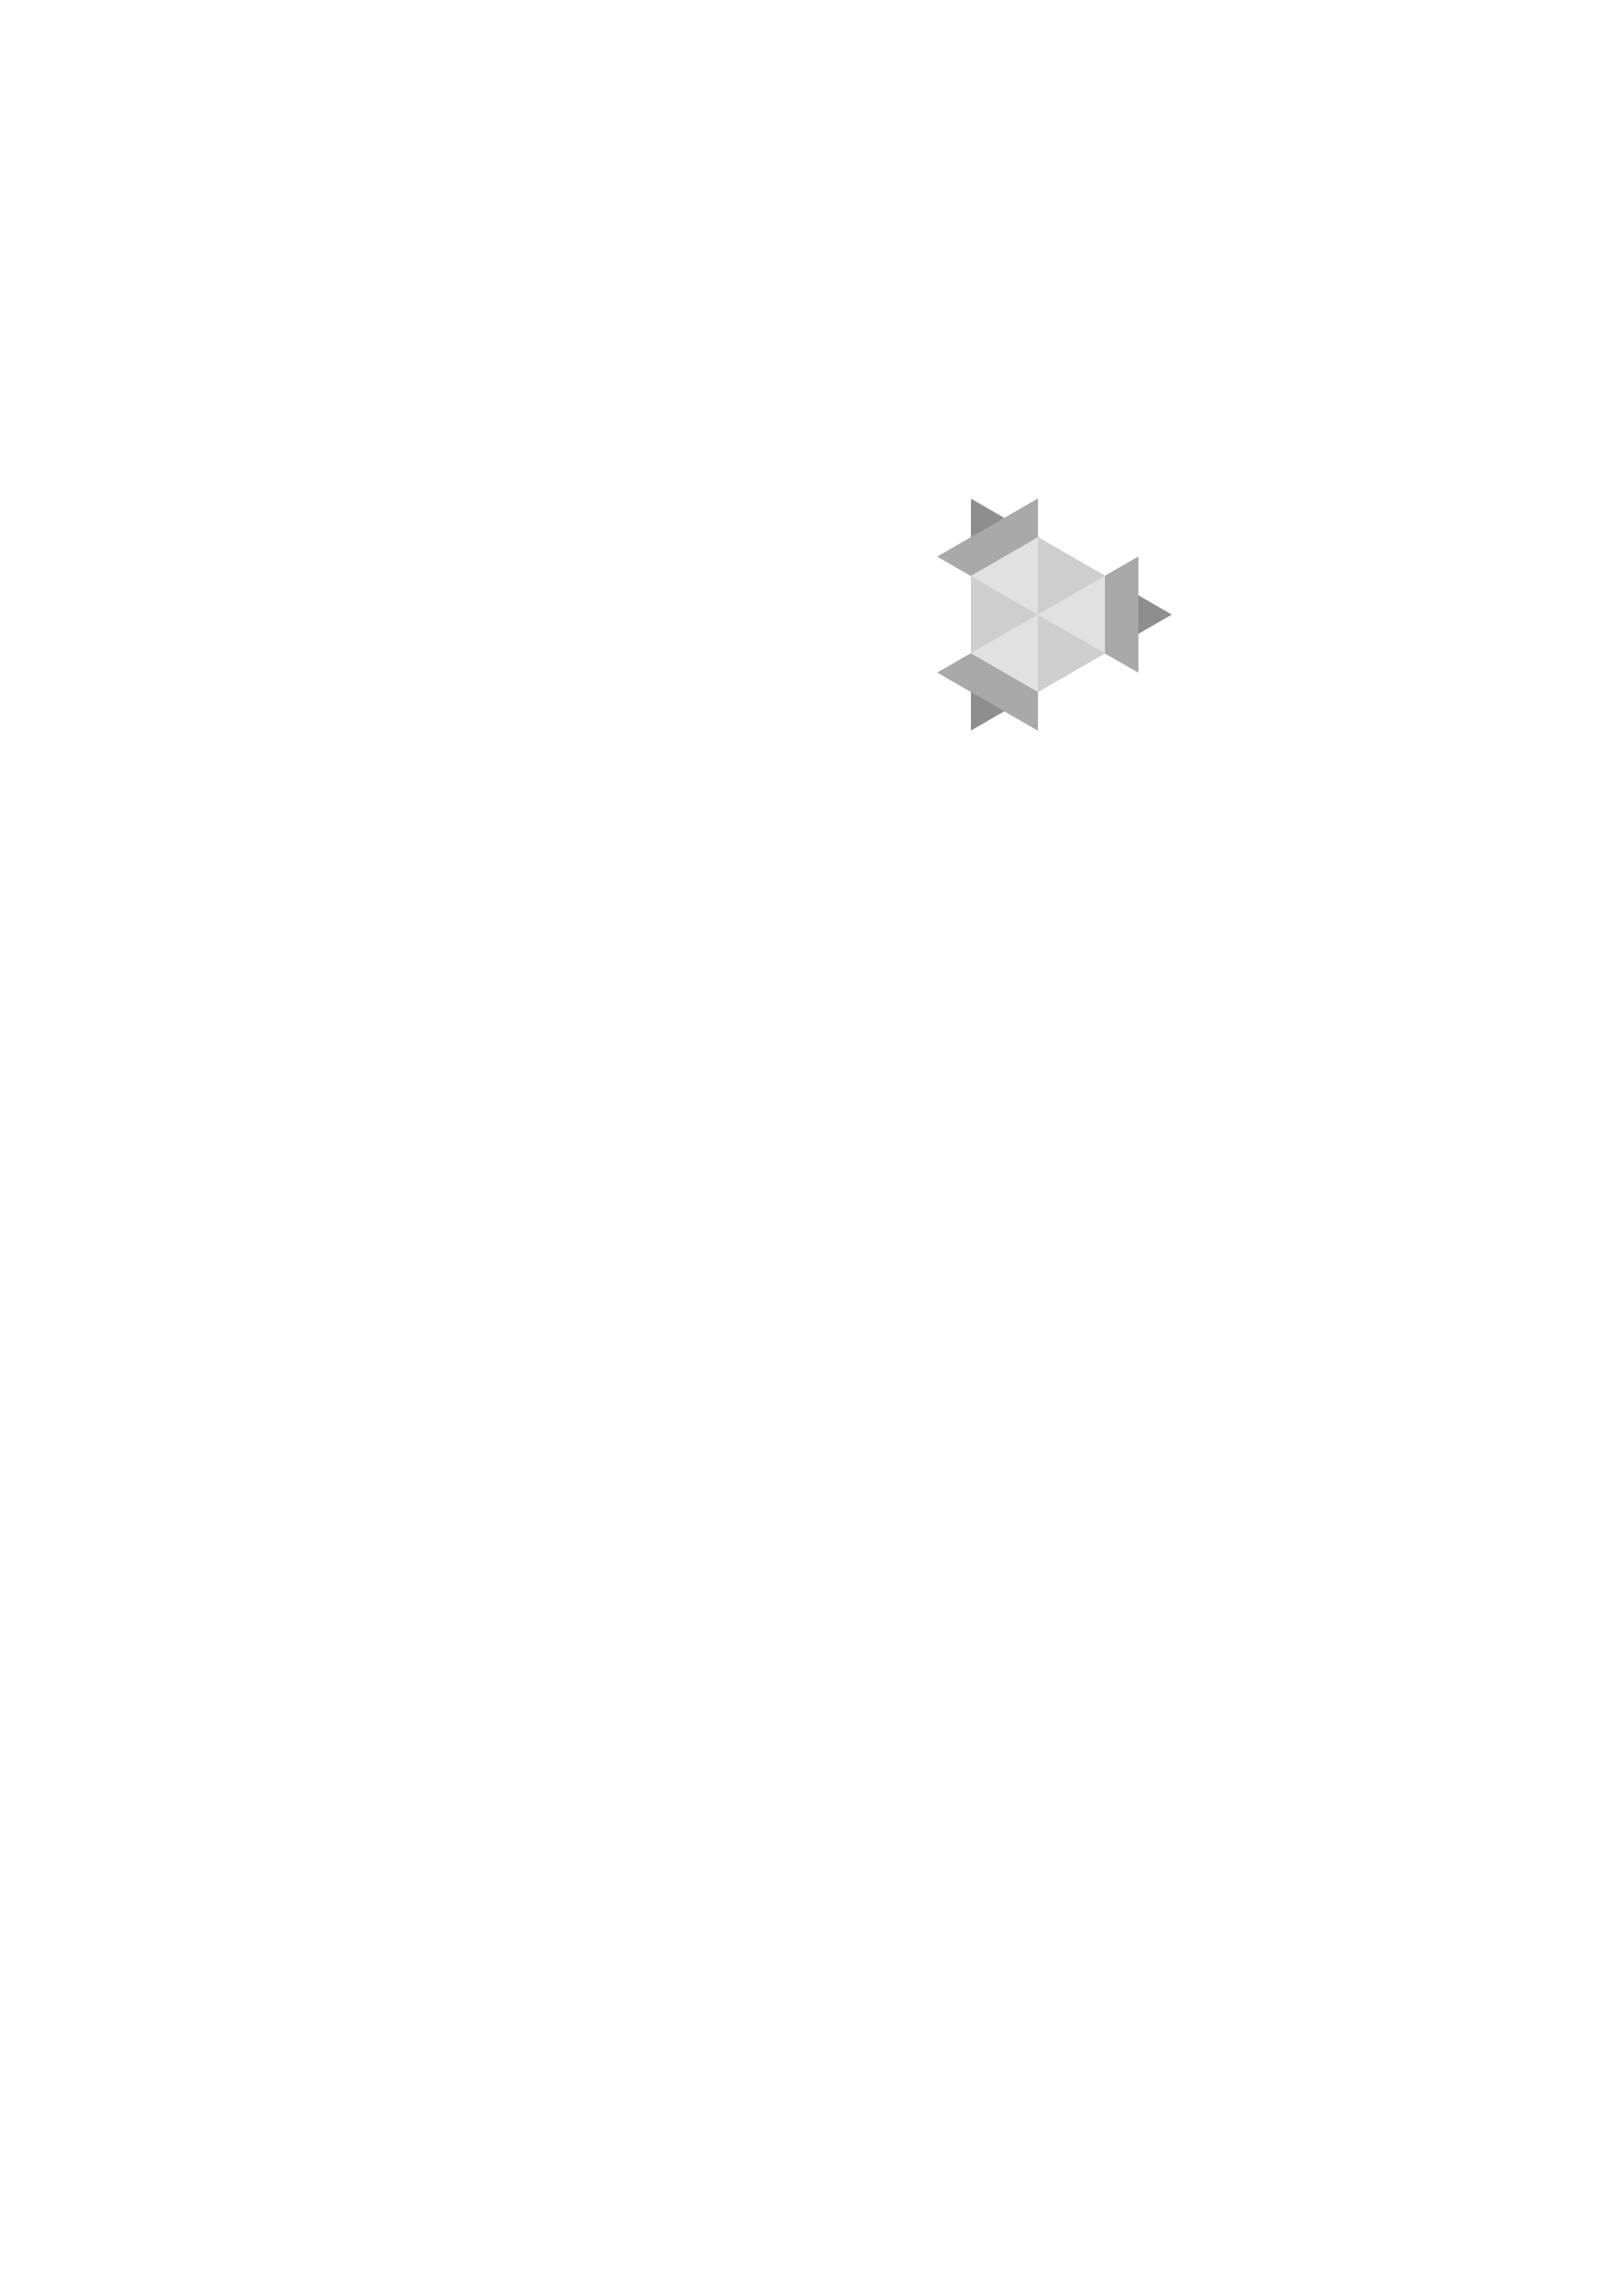
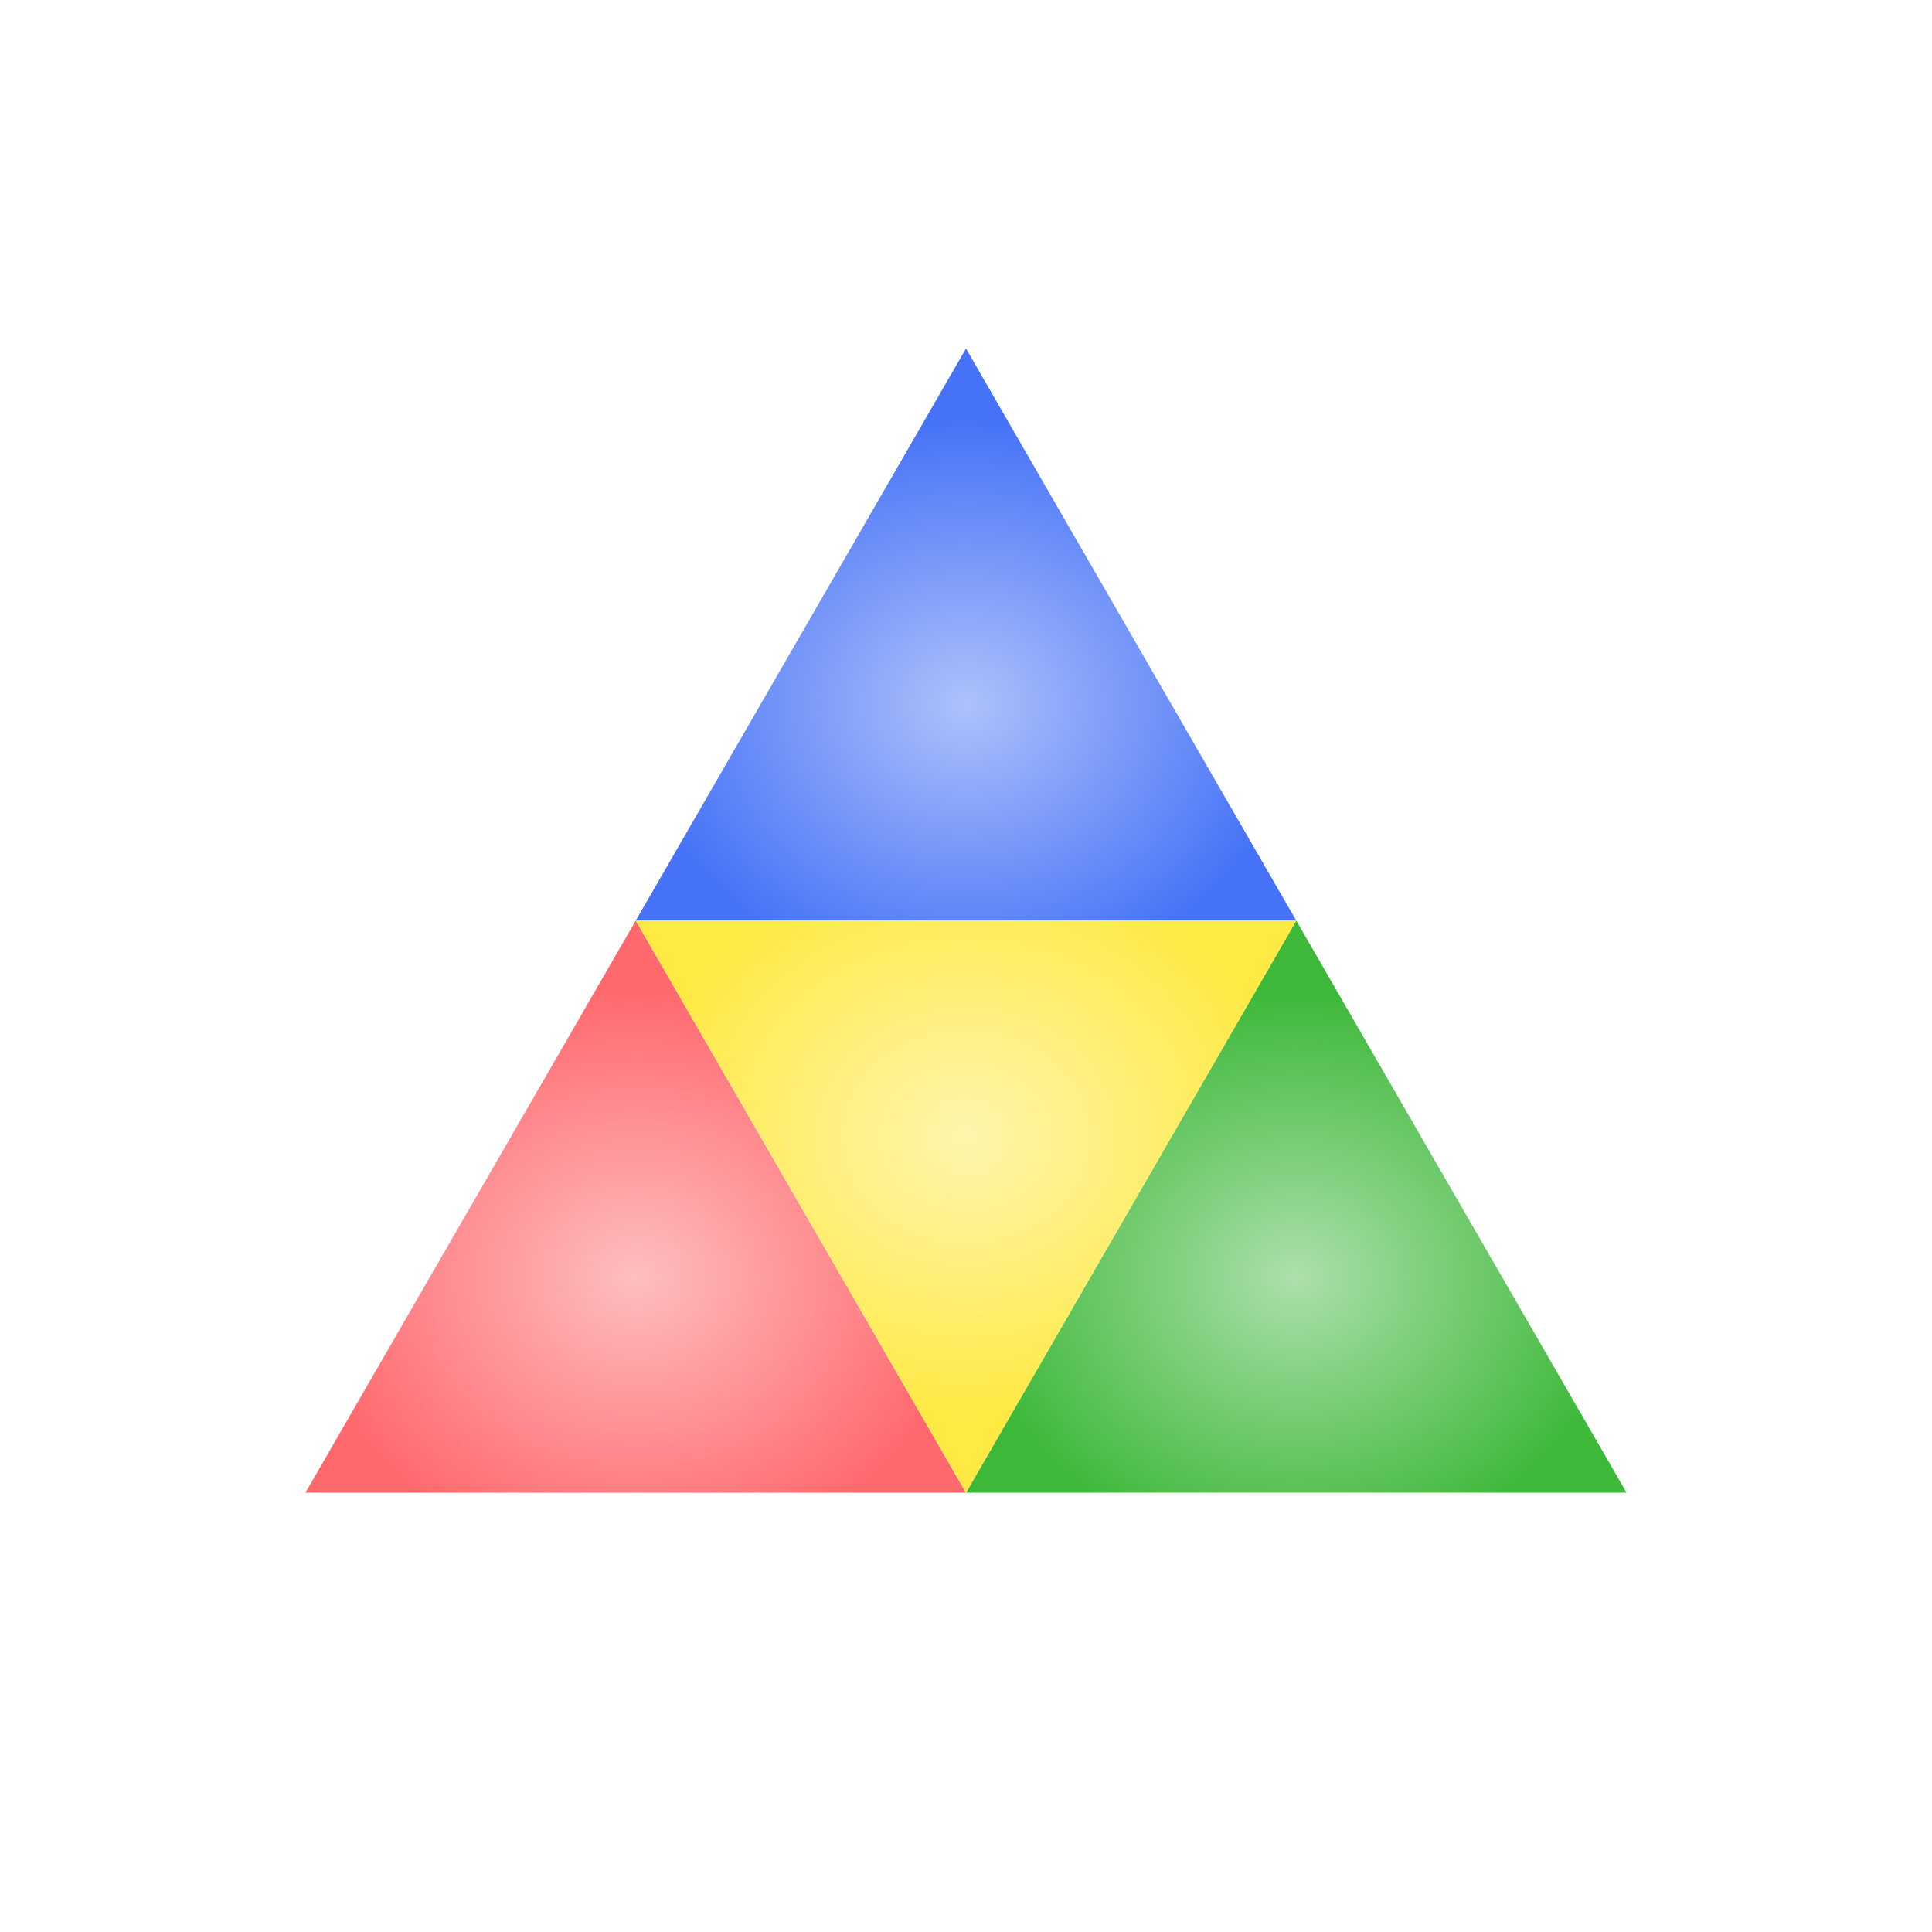
- <svg xmlns="http://www.w3.org/2000/svg" width="744.094" height="1052.362" id="svg2" version="1.1">
-   <defs id="defs4" />
-   <g id="layer1">
-     <path style="fill:#666666;fill-opacity:0.735;stroke:none;stroke-width:1;stroke-miterlimit:4;stroke-opacity:1;stroke-dasharray:none" d="m 444.946,263.976 -15.343,-8.858 15.343,-8.858 0,-17.717 15.343,8.858 15.343,-8.858 0,17.717 30.686,17.717 15.343,-8.858 0,17.717 15.343,8.858 -15.343,8.858 0,17.717 -15.343,-8.858 -30.686,17.717 0,17.717 -15.343,-8.858 -15.343,8.858 0,-17.717 -15.343,-8.858 15.343,-8.858 z" id="path2989" />
-     <path style="fill:#666666;fill-opacity:0.735;stroke:none;stroke-width:1;stroke-miterlimit:4;stroke-opacity:1;stroke-dasharray:none" d="m 475.632,317.126 0,-70.866" id="path2991" />
-     <path style="fill:#666666;fill-opacity:0.735;stroke:none;stroke-width:1;stroke-miterlimit:4;stroke-opacity:1;stroke-dasharray:none" d="M 444.946,299.409 506.318,263.976" id="path2993" />
-     <path style="fill:#666666;fill-opacity:0.735;stroke:none;stroke-width:1;stroke-miterlimit:4;stroke-opacity:1;stroke-dasharray:none" d="M 506.318,299.409 444.946,263.976" id="path2995" />
-     <path style="fill:#666666;fill-opacity:0.735;stroke:none;stroke-width:1;stroke-miterlimit:4;stroke-opacity:1;stroke-dasharray:none" d="m 444.946,246.26 15.343,-8.858" id="path2997" />
-     <path style="fill:#666666;fill-opacity:0.735;stroke:none;stroke-width:1;stroke-miterlimit:4;stroke-opacity:1;stroke-dasharray:none" d="m 460.289,325.984 -15.343,-8.858" id="path2999" />
-     <path style="fill:#666666;fill-opacity:0.735;stroke:none;stroke-width:1;stroke-miterlimit:4;stroke-opacity:1;stroke-dasharray:none" d="m 521.661,272.835 0,17.717" id="path3001" />
-     <path style="fill:#b3b3b3;fill-opacity:0.735;stroke:none;stroke-width:1;stroke-miterlimit:4;stroke-opacity:1;stroke-dasharray:none" d="m 475.632,281.693 -46.029,-26.575 46.029,-26.575 0,53.15 46.029,-26.575 0,53.15 -46.029,-26.575" id="path3003" />
-     <path style="fill:#b3b3b3;fill-opacity:0.735;stroke:none;stroke-width:1;stroke-miterlimit:4;stroke-opacity:1;stroke-dasharray:none" d="m 429.603,308.268 46.029,-26.575 0,53.15 -46.029,-26.575" id="path3005" />
-     <path style="fill:#e6e6e6;fill-opacity:0.735;stroke:none;stroke-width:1;stroke-miterlimit:4;stroke-opacity:1;stroke-dasharray:none" d="m 444.946,263.976 30.686,-17.717 30.686,17.717 0,35.433 -30.686,17.717 -30.686,-17.717 z" id="path3007" />
-     <path style="fill:#e6e6e6;fill-opacity:0.735;stroke:none" d="m 444.946,299.409 30.686,-17.717 0,35.433 -30.686,-17.717" id="path3777" />
-     <path style="fill:#e6e6e6;fill-opacity:0.735;stroke:none" d="m 475.632,281.693 -30.686,-17.717 30.686,-17.717 z" id="path3779" />
-     <path style="fill:#e6e6e6;fill-opacity:0.735;stroke:none" d="M 506.318,299.409 475.632,281.693 506.318,263.976 z" id="path3781" />
+ <svg xmlns="http://www.w3.org/2000/svg" xmlns:xlink="http://www.w3.org/1999/xlink" width="180" height="180" viewBox="0 0 47.625 47.625" version="1.1" id="svg8">
+   <defs id="defs2">
+     <linearGradient id="linearGradient4667">
+       <stop style="stop-color:#fef5ad;stop-opacity:1" offset="0" id="stop4663" />
+       <stop style="stop-color:#ffe942;stop-opacity:1" offset="1" id="stop4665" />
+     </linearGradient>
+     <linearGradient id="linearGradient4637">
+       <stop style="stop-color:#ace0ab;stop-opacity:1" offset="0" id="stop4633" />
+       <stop style="stop-color:#3db839;stop-opacity:1" offset="1" id="stop4635" />
+     </linearGradient>
+     <linearGradient id="linearGradient4607">
+       <stop id="stop4603" offset="0" style="stop-color:#febec0;stop-opacity:1" />
+       <stop id="stop4605" offset="1" style="stop-color:#ff696e;stop-opacity:1" />
+     </linearGradient>
+     <linearGradient id="linearGradient4575">
+       <stop style="stop-color:#aec1fb;stop-opacity:1" offset="0" id="stop4571" />
+       <stop style="stop-color:#4572f7;stop-opacity:1" offset="1" id="stop4573" />
+     </linearGradient>
+     <radialGradient xlink:href="#linearGradient4575" id="radialGradient4577" cx="17.321" cy="263.892" fx="17.321" fy="263.892" r="5" gradientTransform="matrix(1.628385,0,0,1.410222,-4.391964,-105.4051)" gradientUnits="userSpaceOnUse" />
+     <radialGradient xlink:href="#linearGradient4607" id="radialGradient4577-5" cx="17.321" cy="263.892" fx="17.321" fy="263.892" r="5" gradientTransform="matrix(1.628385,0,0,1.410222,-12.53389,-91.30293)" gradientUnits="userSpaceOnUse" />
+     <radialGradient xlink:href="#linearGradient4637" id="radialGradient4577-5-0" cx="17.321" cy="263.892" fx="17.321" fy="263.892" r="5" gradientTransform="matrix(1.628385,0,0,1.410222,3.749963,-91.30294)" gradientUnits="userSpaceOnUse" />
+     <radialGradient xlink:href="#linearGradient4667" id="radialGradient4577-5-1" cx="17.321" cy="263.892" fx="17.321" fy="263.892" r="5" gradientTransform="matrix(1.628385,0,0,-1.410222,-4.391964,649.543)" gradientUnits="userSpaceOnUse" />
+   </defs>
+   <g id="layer1" transform="translate(0,-249.375)">
+     <path style="opacity:1;fill:url(#radialGradient4577);fill-opacity:1;stroke:none;stroke-width:0.407;stroke-miterlimit:4;stroke-dasharray:none;stroke-opacity:1" d="m 23.812,257.967 8.142,14.102 H 15.671 Z" id="path4533" />
+     <path style="opacity:1;fill:url(#radialGradient4577-5);fill-opacity:1;stroke:none;stroke-width:0.407;stroke-miterlimit:4;stroke-dasharray:none;stroke-opacity:1" d="M 15.671,272.069 23.812,286.171 H 7.529 Z" id="path4533-43" />
+     <path style="opacity:1;fill:url(#radialGradient4577-5-0);fill-opacity:1;stroke:none;stroke-width:0.407;stroke-miterlimit:4;stroke-dasharray:none;stroke-opacity:1" d="m 31.954,272.069 8.142,14.102 H 23.812 Z" id="path4533-43-9" />
+     <path style="opacity:1;fill:url(#radialGradient4577-5-1);fill-opacity:1;stroke:none;stroke-width:0.407;stroke-miterlimit:4;stroke-dasharray:none;stroke-opacity:1" d="m 23.812,286.171 8.142,-14.102 H 15.671 Z" id="path4533-43-8" />
  </g>
</svg>
